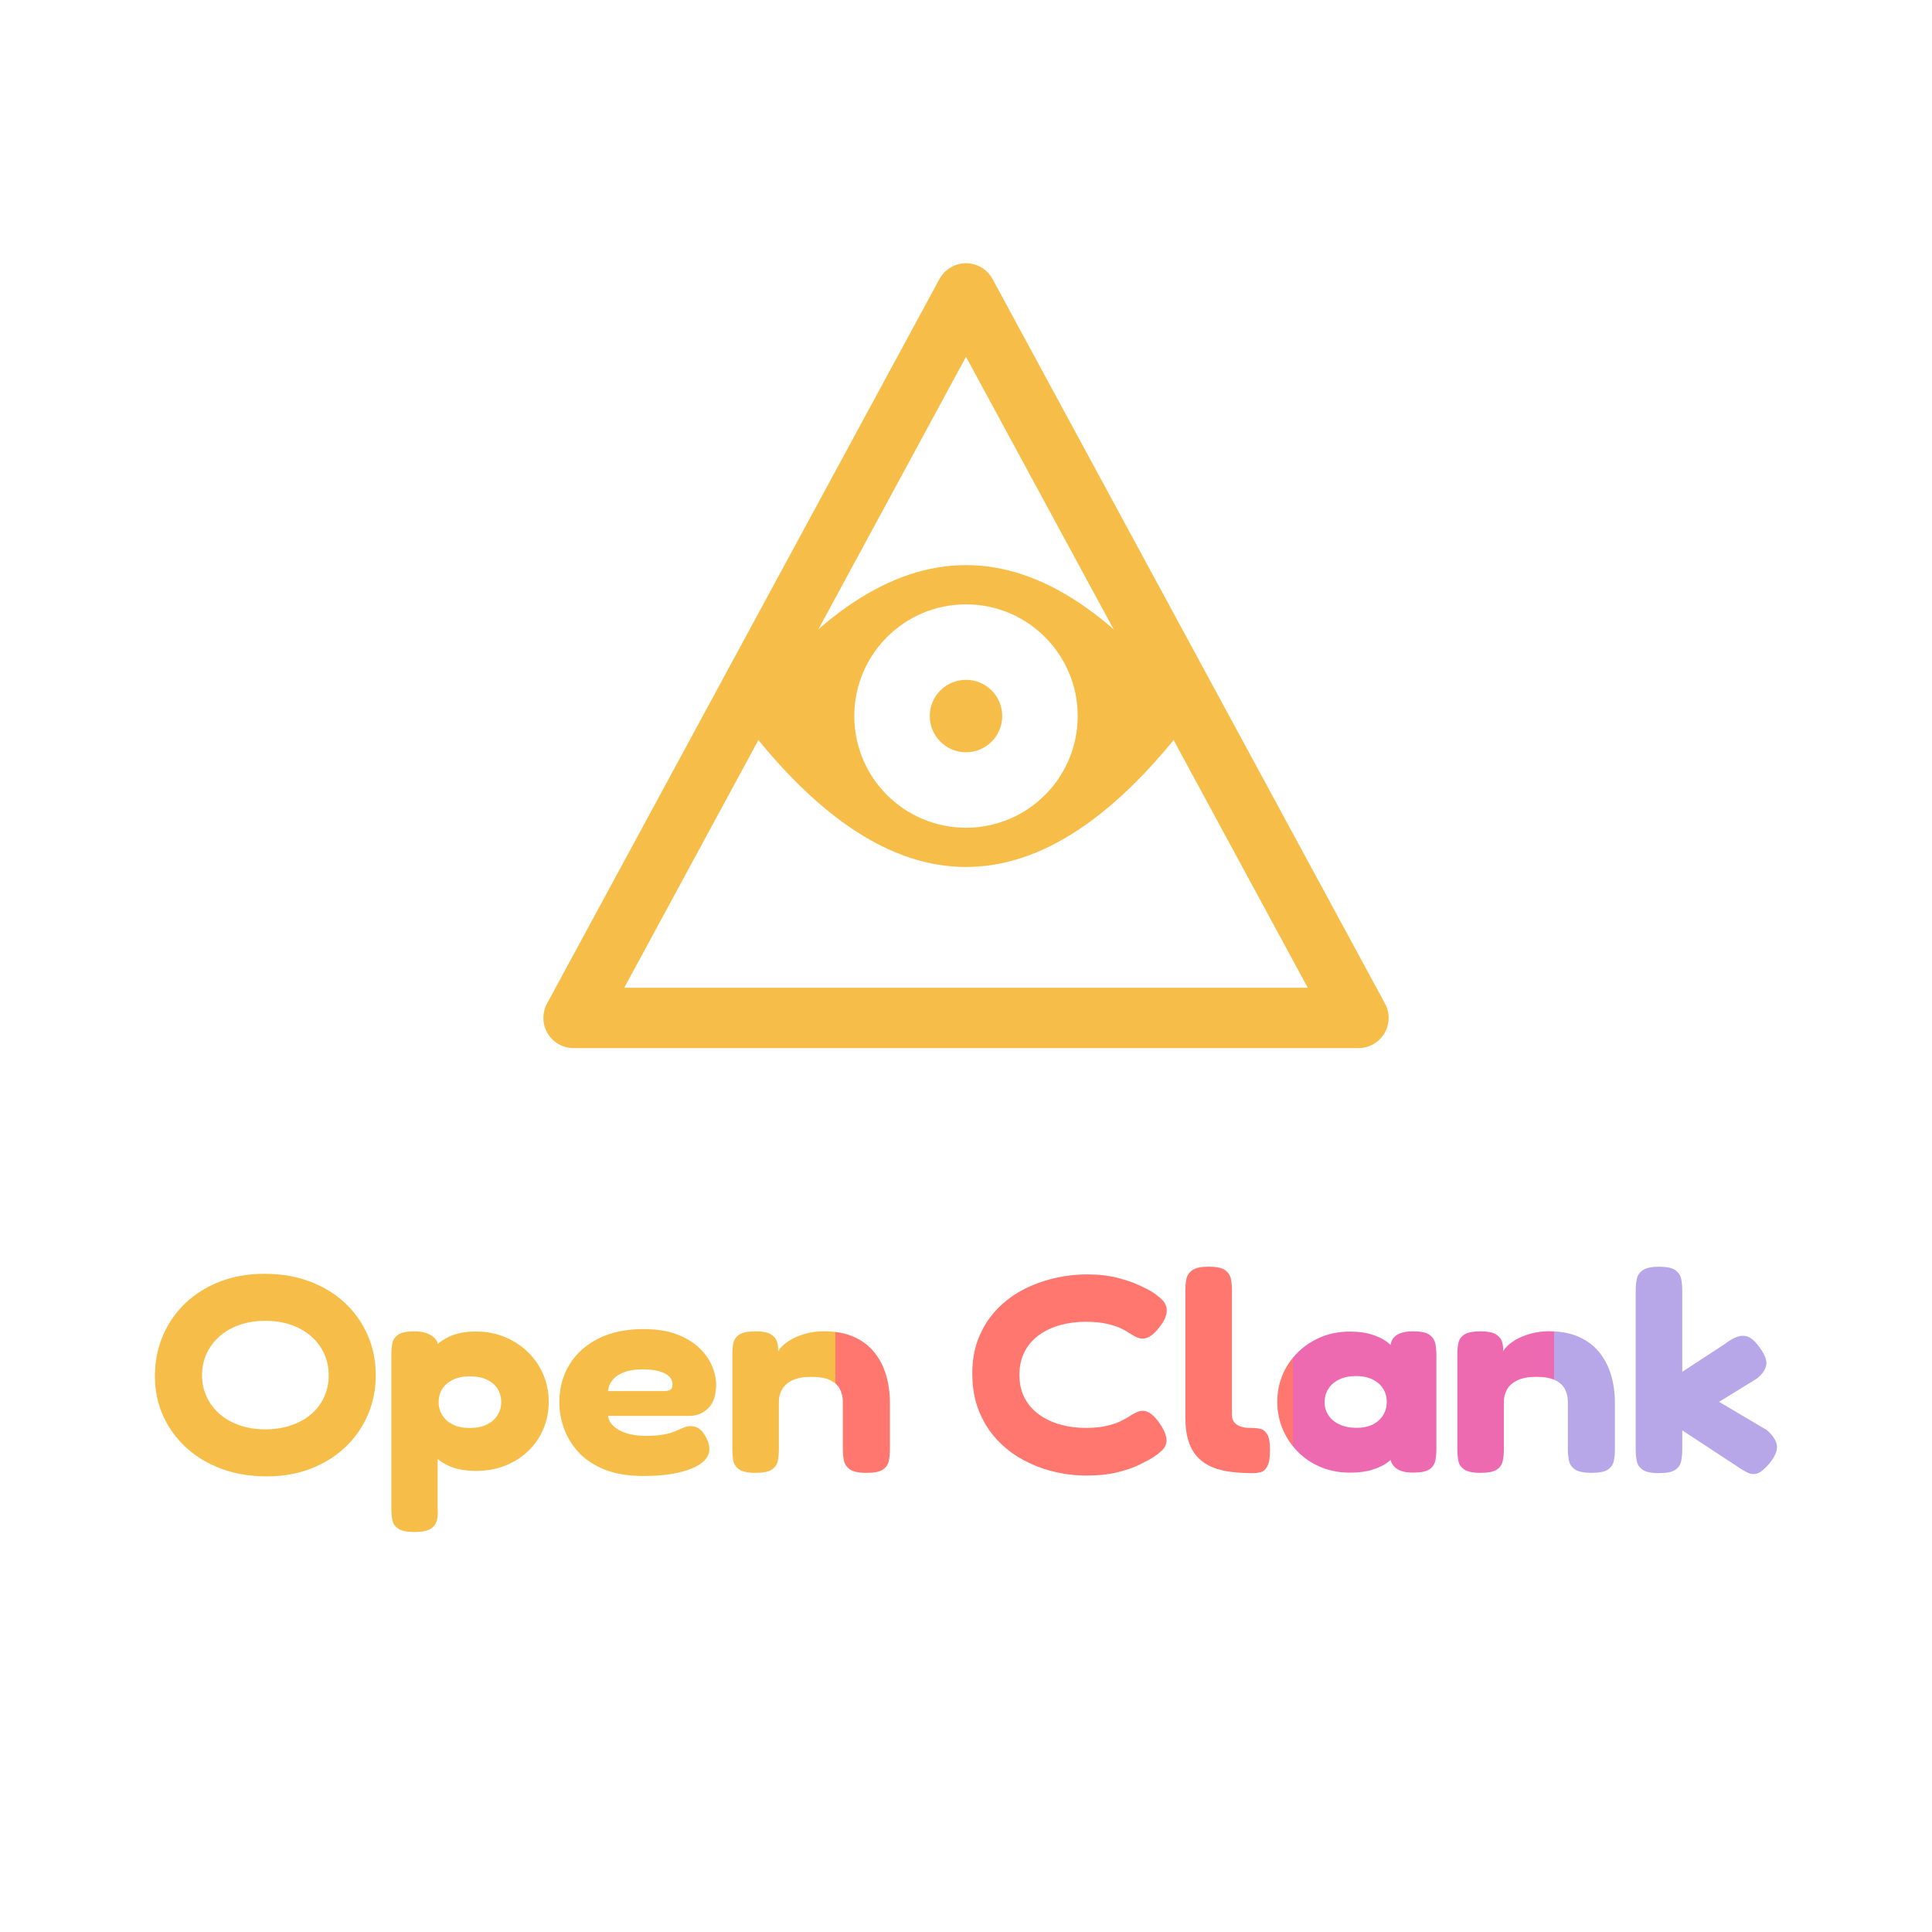
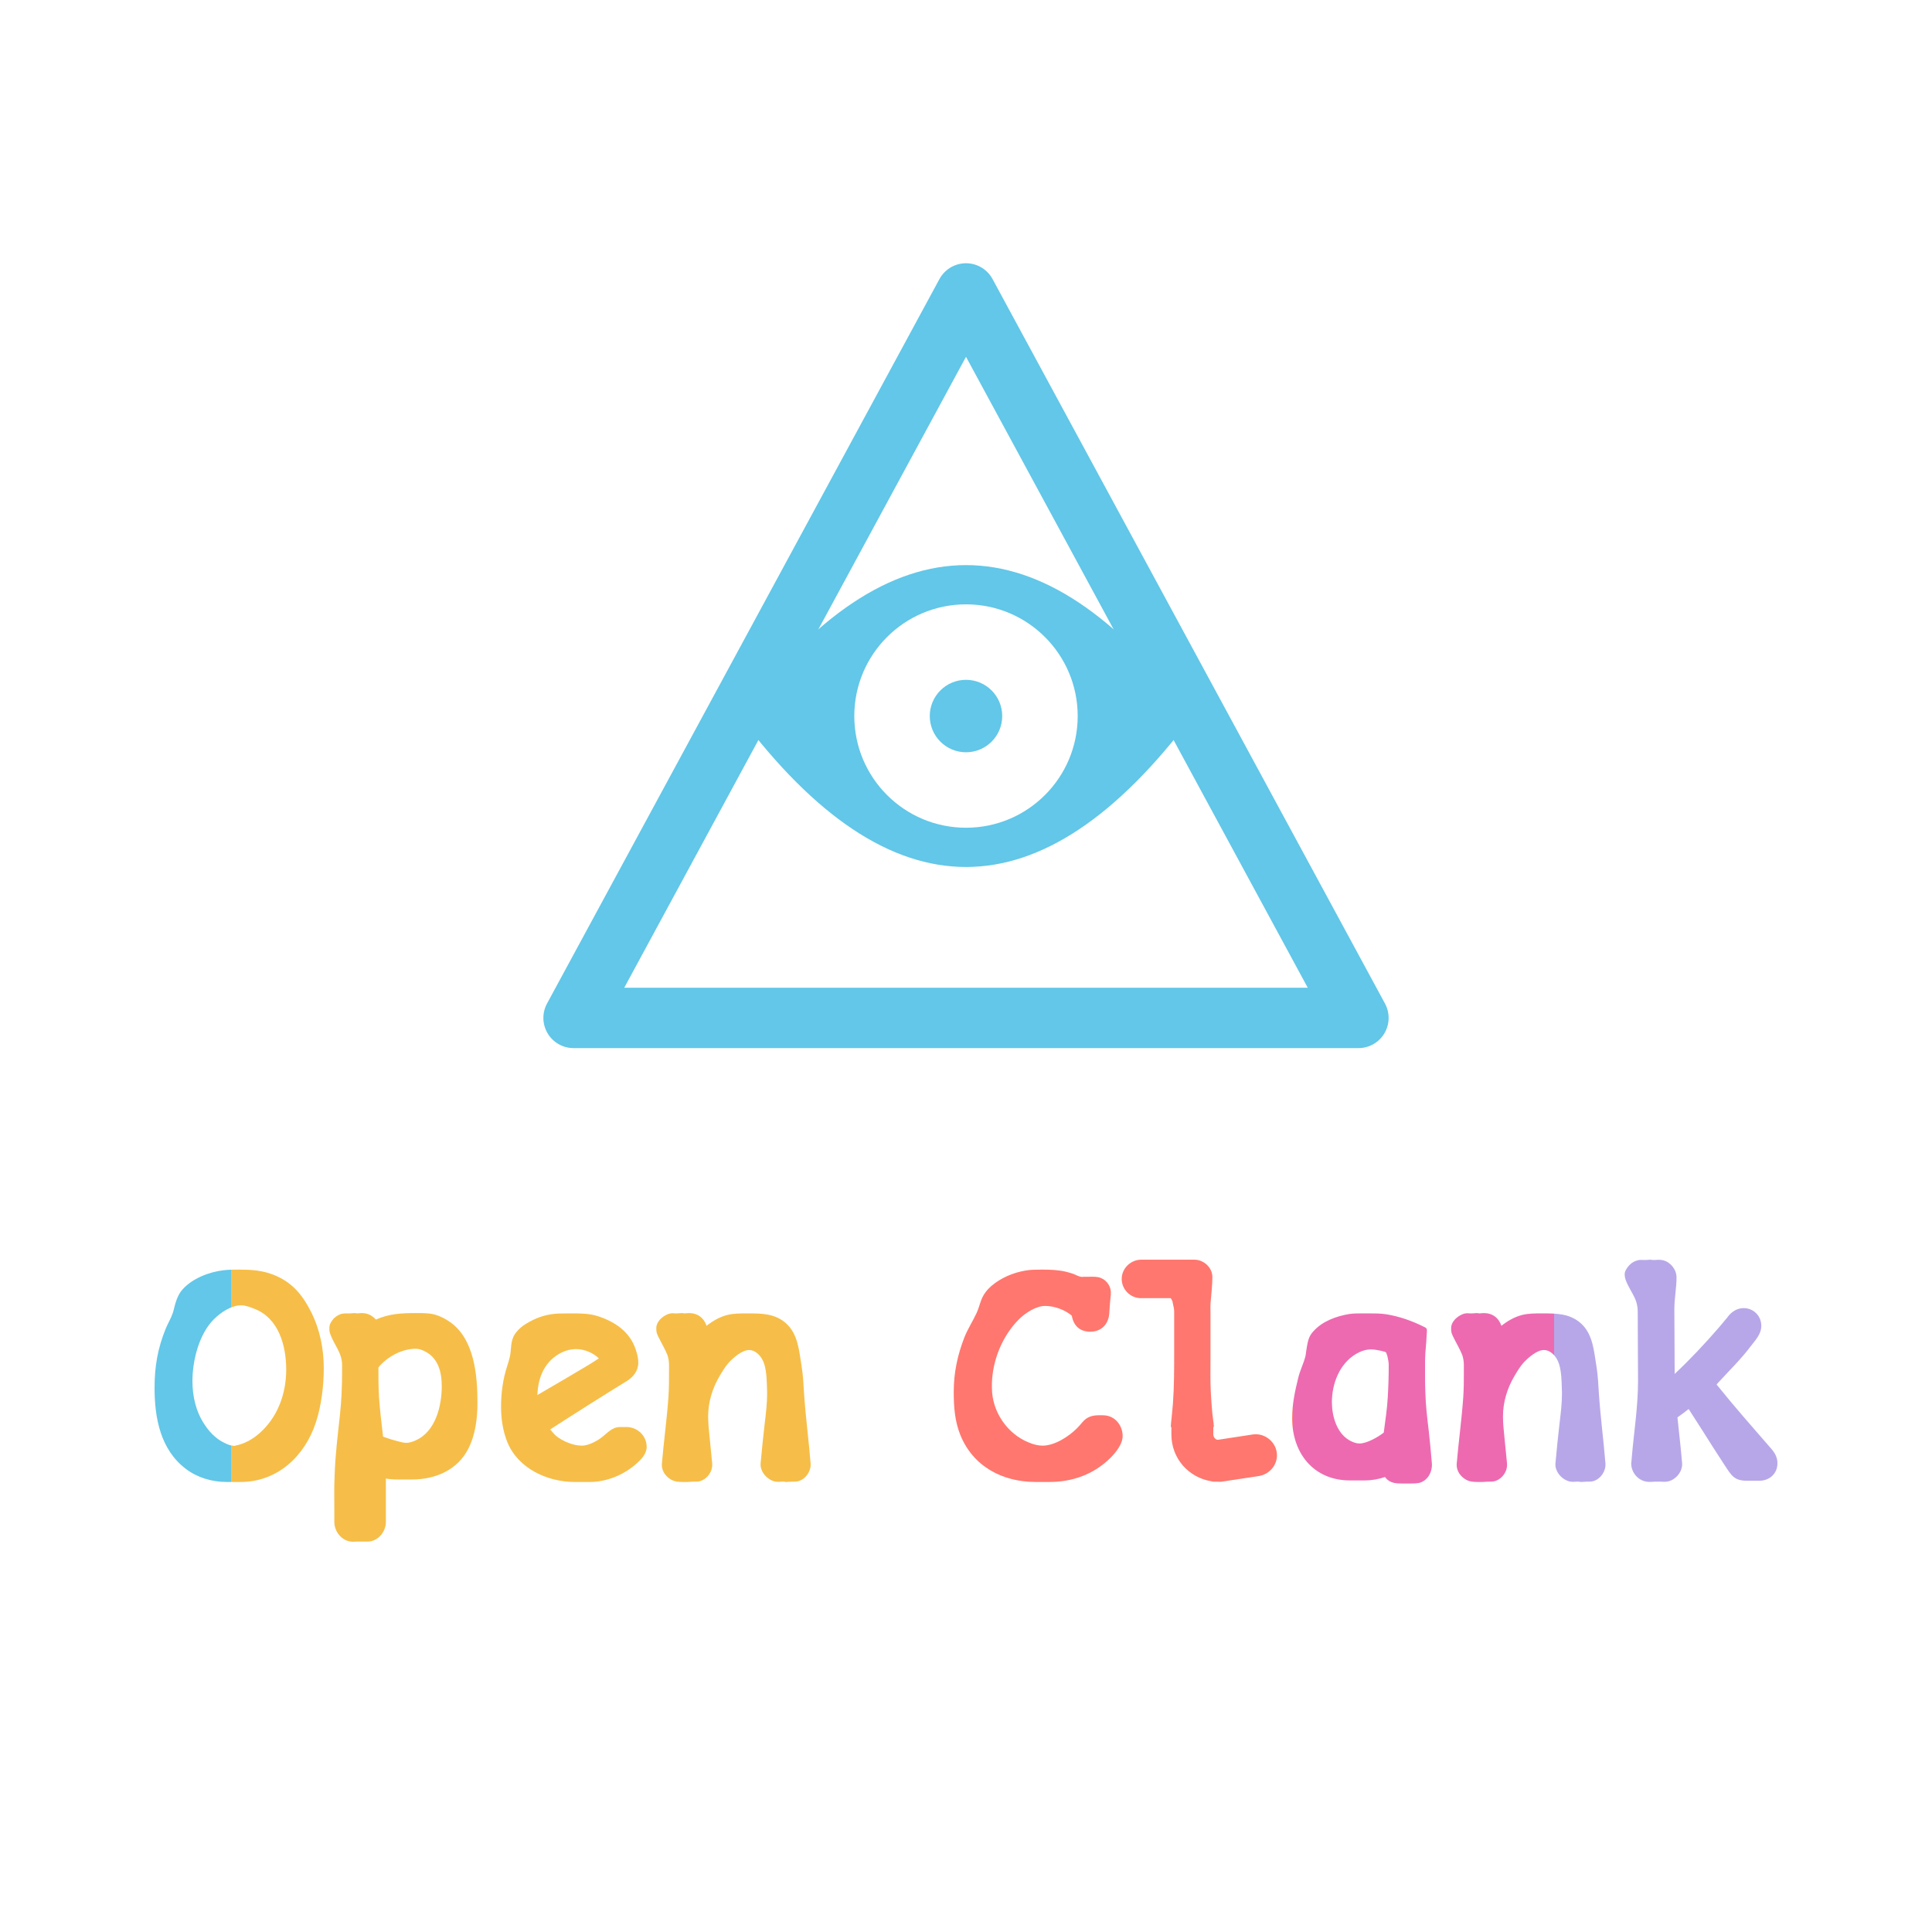
<svg xmlns="http://www.w3.org/2000/svg" width="1000" height="1000" viewBox="0 0 1000 1000" color="#F6BE48">
  <defs>
    <linearGradient id="wordmark" x1="0" y1="0" x2="1" y2="0">
-       <stop offset="0" stop-color="#F6BE48" />
+       <stop offset="0" stop-color="#62C7E8" />
+       <stop offset="0.05" stop-color="#62C7E8" />
+       <stop offset="0.05" stop-color="#F6BE48" />
      <stop offset=".42" stop-color="#F6BE48" />
      <stop offset=".42" stop-color="#FF776E" />
      <stop offset=".70" stop-color="#FF776E" />
      <stop offset=".70" stop-color="#ED6AB0" />
      <stop offset=".86" stop-color="#ED6AB0" />
      <stop offset=".86" stop-color="#B7A7E8" />
      <stop offset="1" stop-color="#B7A7E8" />
    </linearGradient>
  </defs>
-   <g color="#F6BE48" transform="translate(250 105) scale(15.625)">
+   <g color="#62C7E8" transform="translate(250 105) scale(15.625)">
    <path d="M16 3 29 27H3Z" fill="none" stroke="currentColor" stroke-width="2" stroke-linejoin="round" />
    <path d="M8.5 17Q16 7 23.5 17Q16 27 8.5 17ZM16 13.3a3.7 3.7 0 1 0 0 7.4 3.7 3.7 0 1 0 0-7.4Z" fill="currentColor" fill-rule="evenodd" clip-rule="evenodd" />
    <circle cx="16" cy="17" r="1.2" fill="currentColor" />
  </g>
-   <g transform="translate(80 655) scale(3.032491) translate(-177 -49)">
-     <path aria-label="Open Clank" fill="url(#wordmark)" d="M196.135 84.999Q191.94 84.999 188.453 83.716Q184.966 82.433 182.416 80.106Q179.866 77.779 178.463 74.673Q177.06 71.566 177.06 67.915Q177.06 64.177 178.427 60.979Q179.793 57.78 182.284 55.417Q184.774 53.054 188.2 51.738Q191.626 50.421 195.738 50.421Q199.932 50.421 203.42 51.708Q206.908 52.994 209.434 55.339Q211.959 57.683 213.356 60.842Q214.753 64.001 214.753 67.734Q214.753 71.398 213.388 74.545Q212.023 77.692 209.526 80.045Q207.029 82.398 203.627 83.699Q200.224 84.999 196.135 84.999ZM195.889 76.971Q198.333 76.971 200.335 76.279Q202.337 75.588 203.766 74.355Q205.195 73.122 205.96 71.424Q206.724 69.725 206.724 67.721Q206.724 65.743 205.945 64.05Q205.165 62.356 203.733 61.096Q202.3 59.835 200.325 59.143Q198.35 58.45 195.919 58.45Q193.499 58.45 191.512 59.143Q189.526 59.835 188.094 61.095Q186.661 62.354 185.882 64.056Q185.102 65.758 185.102 67.736Q185.102 69.697 185.884 71.391Q186.667 73.085 188.096 74.336Q189.526 75.588 191.495 76.279Q193.465 76.971 195.889 76.971ZM231.846 84.066Q229.017 84.066 227.053 83.124Q225.089 82.182 223.896 80.535Q222.703 78.889 222.167 76.721Q221.632 74.553 221.661 72.096Q221.69 69.764 222.239 67.635Q222.788 65.506 223.981 63.853Q225.174 62.2 227.11 61.237Q229.046 60.274 231.846 60.274Q234.523 60.274 236.793 61.218Q239.063 62.161 240.75 63.81Q242.437 65.458 243.356 67.628Q244.275 69.797 244.275 72.254Q244.275 74.77 243.356 76.928Q242.437 79.086 240.764 80.689Q239.092 82.293 236.821 83.18Q234.551 84.066 231.846 84.066ZM221.363 94.494Q219.435 94.494 218.598 93.93Q217.761 93.366 217.59 92.474Q217.418 91.581 217.418 90.591V64.197Q217.418 63.201 217.58 62.308Q217.742 61.416 218.565 60.831Q219.387 60.246 221.315 60.246Q222.806 60.246 223.838 60.724Q224.87 61.203 225.317 62.158V90.543Q225.401 91.533 225.204 92.443Q225.006 93.353 224.163 93.923Q223.319 94.494 221.363 94.494ZM230.777 76.743Q232.49 76.743 233.69 76.162Q234.89 75.582 235.528 74.572Q236.167 73.561 236.167 72.332Q236.167 71.042 235.543 70.048Q234.918 69.055 233.725 68.49Q232.532 67.925 230.819 67.925Q229.139 67.925 227.939 68.506Q226.739 69.087 226.115 70.071Q225.49 71.055 225.49 72.332Q225.49 73.561 226.122 74.572Q226.754 75.582 227.94 76.162Q229.125 76.743 230.777 76.743ZM260.437 84.93Q256.448 84.93 253.704 83.793Q250.96 82.656 249.287 80.793Q247.615 78.93 246.851 76.728Q246.087 74.526 246.087 72.39Q246.087 68.749 247.808 65.923Q249.53 63.097 252.753 61.479Q255.976 59.861 260.439 59.861Q263.821 59.861 266.183 60.772Q268.545 61.682 270.018 63.116Q271.49 64.549 272.172 66.199Q272.853 67.848 272.853 69.306Q272.853 71.979 271.542 73.329Q270.231 74.68 268.191 74.68H254.404Q254.533 75.651 255.334 76.416Q256.136 77.182 257.545 77.634Q258.955 78.085 260.847 78.085Q262.381 78.085 263.453 77.928Q264.524 77.77 265.24 77.522Q265.956 77.274 266.491 77.025Q267.026 76.776 267.484 76.607Q267.942 76.437 268.462 76.421Q269.254 76.409 269.924 76.851Q270.594 77.292 271.118 78.336Q271.448 78.939 271.578 79.452Q271.708 79.964 271.693 80.437Q271.666 81.767 270.294 82.773Q268.923 83.78 266.424 84.355Q263.925 84.93 260.437 84.93ZM254.404 70.442H263.927Q264.635 70.442 265.021 70.222Q265.408 70.003 265.408 69.276Q265.408 68.492 264.805 67.922Q264.203 67.352 263.063 67.041Q261.923 66.73 260.269 66.73Q258.391 66.73 257.094 67.242Q255.797 67.754 255.135 68.594Q254.472 69.435 254.404 70.442ZM279.562 84.396Q277.614 84.396 276.78 83.81Q275.946 83.224 275.783 82.303Q275.62 81.382 275.62 80.394V64.056Q275.62 63.074 275.805 62.201Q275.99 61.328 276.826 60.787Q277.662 60.246 279.61 60.246Q281.359 60.246 282.166 60.736Q282.973 61.227 283.209 61.909Q283.444 62.592 283.432 63.167Q283.42 63.742 283.504 63.868L283.195 64.482Q283.204 63.817 283.835 63.081Q284.466 62.346 285.575 61.693Q286.685 61.04 288.142 60.637Q289.599 60.234 291.25 60.234Q294.177 60.234 296.307 61.165Q298.437 62.096 299.808 63.772Q301.179 65.447 301.846 67.662Q302.512 69.877 302.512 72.451V80.442Q302.512 81.428 302.329 82.349Q302.145 83.27 301.331 83.833Q300.517 84.396 298.522 84.396Q296.528 84.396 295.691 83.81Q294.854 83.224 294.669 82.303Q294.484 81.382 294.484 80.394V72.311Q294.484 71.051 293.97 70.086Q293.456 69.121 292.29 68.567Q291.124 68.014 289.096 68.014Q287.116 68.014 285.898 68.588Q284.679 69.163 284.119 70.128Q283.558 71.093 283.558 72.311V80.442Q283.558 81.428 283.373 82.349Q283.189 83.27 282.374 83.833Q281.558 84.396 279.562 84.396ZM336.051 84.858Q333.218 84.858 330.42 84.173Q327.621 83.489 325.117 82.108Q322.613 80.728 320.694 78.636Q318.775 76.545 317.674 73.742Q316.573 70.939 316.573 67.428Q316.573 64.026 317.674 61.324Q318.775 58.623 320.686 56.587Q322.598 54.551 325.102 53.218Q327.606 51.886 330.44 51.21Q333.273 50.534 336.177 50.528Q339.095 50.526 341.33 51.102Q343.565 51.678 345.068 52.377Q346.57 53.075 347.232 53.483Q348.219 54.117 348.986 54.878Q349.754 55.64 349.764 56.645Q349.776 57.214 349.525 57.855Q349.274 58.496 348.804 59.147Q347.993 60.309 347.19 60.901Q346.386 61.493 345.644 61.493Q345.105 61.493 344.517 61.201Q343.929 60.909 343.17 60.413Q342.715 60.09 341.822 59.679Q340.929 59.267 339.476 58.941Q338.024 58.616 335.867 58.616Q333.616 58.616 331.584 59.179Q329.553 59.741 327.981 60.866Q326.41 61.99 325.514 63.697Q324.619 65.404 324.619 67.668Q324.619 69.961 325.529 71.656Q326.439 73.352 328.01 74.475Q329.581 75.599 331.613 76.162Q333.645 76.726 335.867 76.726Q337.879 76.726 339.305 76.423Q340.731 76.121 341.742 75.65Q342.753 75.179 343.38 74.758Q343.956 74.364 344.55 74.087Q345.145 73.81 345.686 73.81Q346.43 73.81 347.212 74.434Q347.993 75.058 348.762 76.276Q349.232 77.004 349.483 77.671Q349.734 78.338 349.722 78.868Q349.712 79.843 348.944 80.578Q348.177 81.313 347.19 81.904Q346.534 82.307 345.077 83.022Q343.62 83.736 341.367 84.297Q339.114 84.858 336.051 84.858ZM364.52 84.444Q362.562 84.444 360.811 84.24Q359.06 84.036 357.624 83.46Q356.187 82.884 355.141 81.831Q354.094 80.778 353.519 79.101Q352.945 77.424 352.945 74.94V53.214Q352.945 52.176 353.128 51.276Q353.311 50.376 354.148 49.791Q354.985 49.206 356.935 49.206Q358.891 49.206 359.707 49.788Q360.523 50.37 360.709 51.288Q360.895 52.206 360.895 53.238V74.49Q360.895 75.252 361.243 75.708Q361.592 76.164 362.148 76.401Q362.704 76.638 363.339 76.692Q363.974 76.746 364.556 76.746Q365.174 76.746 365.822 76.908Q366.47 77.07 366.929 77.844Q367.388 78.618 367.388 80.49Q367.388 82.446 366.929 83.283Q366.47 84.12 365.801 84.282Q365.132 84.444 364.52 84.444ZM391.805 84.354Q389.818 84.354 388.892 83.595Q387.967 82.835 387.943 81.883L388.585 81.473Q388.243 82.064 387.298 82.729Q386.354 83.394 384.8 83.877Q383.246 84.36 381.032 84.36Q378.341 84.36 376.08 83.424Q373.82 82.489 372.149 80.808Q370.479 79.127 369.555 76.939Q368.631 74.752 368.631 72.246Q368.631 69.779 369.555 67.618Q370.479 65.458 372.166 63.809Q373.852 62.159 376.099 61.224Q378.345 60.288 381.036 60.288Q383.17 60.288 384.684 60.761Q386.197 61.234 387.16 61.906Q388.122 62.578 388.528 63.243L387.971 62.896Q387.943 61.699 388.885 60.972Q389.827 60.246 391.84 60.246Q393.803 60.246 394.613 60.834Q395.423 61.422 395.606 62.352Q395.789 63.282 395.789 64.29V80.376Q395.789 81.372 395.606 82.299Q395.423 83.226 394.61 83.79Q393.797 84.354 391.805 84.354ZM382.158 76.715Q383.797 76.715 384.946 76.13Q386.095 75.544 386.706 74.539Q387.318 73.533 387.318 72.3Q387.318 71.01 386.695 70.026Q386.071 69.042 384.906 68.46Q383.74 67.879 382.062 67.879Q380.377 67.879 379.179 68.466Q377.981 69.054 377.346 70.063Q376.711 71.073 376.711 72.355Q376.711 73.581 377.36 74.566Q378.009 75.55 379.233 76.133Q380.458 76.715 382.158 76.715ZM403.306 84.396Q401.358 84.396 400.524 83.81Q399.69 83.224 399.527 82.303Q399.364 81.382 399.364 80.394V64.056Q399.364 63.074 399.549 62.201Q399.734 61.328 400.57 60.787Q401.406 60.246 403.354 60.246Q405.103 60.246 405.91 60.736Q406.717 61.227 406.953 61.909Q407.188 62.592 407.176 63.167Q407.164 63.742 407.248 63.868L406.939 64.482Q406.948 63.817 407.579 63.081Q408.21 62.346 409.319 61.693Q410.429 61.04 411.886 60.637Q413.343 60.234 414.994 60.234Q417.921 60.234 420.051 61.165Q422.181 62.096 423.552 63.772Q424.923 65.447 425.59 67.662Q426.256 69.877 426.256 72.451V80.442Q426.256 81.428 426.073 82.349Q425.889 83.27 425.075 83.833Q424.261 84.396 422.266 84.396Q420.272 84.396 419.435 83.81Q418.598 83.224 418.413 82.303Q418.228 81.382 418.228 80.394V72.311Q418.228 71.051 417.714 70.086Q417.2 69.121 416.034 68.567Q414.868 68.014 412.84 68.014Q410.86 68.014 409.642 68.588Q408.423 69.163 407.863 70.128Q407.302 71.093 407.302 72.311V80.442Q407.302 81.428 407.117 82.349Q406.933 83.27 406.118 83.833Q405.302 84.396 403.306 84.396ZM452.214 77.112Q453.788 78.512 453.917 79.795Q454.045 81.079 452.621 82.798Q451.539 84.094 450.71 84.44Q449.881 84.787 449.018 84.405Q448.155 84.023 446.916 83.158L437.754 77.143V80.484Q437.754 81.474 437.568 82.395Q437.382 83.316 436.569 83.88Q435.756 84.444 433.758 84.444Q431.808 84.444 430.978 83.859Q430.147 83.274 429.979 82.35Q429.81 81.426 429.81 80.436V53.22Q429.81 52.188 429.996 51.288Q430.182 50.388 431.019 49.803Q431.856 49.218 433.806 49.218Q435.762 49.218 436.575 49.803Q437.388 50.388 437.571 51.309Q437.754 52.23 437.754 53.268V67.155L444.97 62.435Q446.106 61.578 447.056 61.208Q448.006 60.838 448.879 61.133Q449.753 61.428 450.665 62.604Q452.229 64.595 452.111 65.842Q451.993 67.089 450.484 68.31L444.045 72.276Z" />
+   <g>
+     <path aria-label="Open Clank" fill="url(#wordmark)" d="M572 -359C572 -421 560 -483 532 -539C504 -595 471 -636 411 -660C373 -675 338 -677 298 -677C282 -677 267 -677 250 -675C204 -670 149 -649 117 -613C100 -594 94 -569 88 -545C87 -541 87 -541 86 -538C80 -520 70 -504 63 -487C37 -423 27 -365 27 -296C27 -199 46 -97 128 -35C165 -7 212 7 259 7H304C422 7 510 -75 546 -183C564 -237 572 -302 572 -359ZM283 -109C282 -109 280 -110 279 -110C268 -110 249 -120 239 -126C234 -129 229 -133 224 -137C209 -149 198 -163 188 -178C160 -220 149 -269 149 -318C149 -384 170 -469 218 -517C240 -539 274 -562 306 -562C320 -562 335 -556 348 -551C427 -521 451 -432 451 -355C451 -278 424 -202 365 -150C342 -130 317 -116 287 -110C284 -109 284 -109 283 -109ZM772 136V-4C783 -2 797 -1 809 -1H856C931 -1 1003 -31 1038 -101C1061 -147 1067 -199 1067 -249C1067 -337 1057 -456 976 -510C964 -518 954 -523 942 -528C920 -537 897 -537 874 -537C872 -537 870 -537 868 -537C823 -537 782 -535 740 -516C727 -530 713 -537 694 -537C689 -537 684 -536 679 -536C677 -536 674 -537 672 -537C667 -537 662 -536 657 -536C655 -536 652 -536 650 -536C644 -536 637 -536 631 -535C623 -533 615 -529 608 -523C603 -519 602 -517 599 -513C593 -505 590 -498 590 -489C590 -483 590 -478 592 -472C604 -436 631 -410 631 -370V-348C631 -301 629 -255 624 -208C617 -144 609 -80 607 -15C605 23 606 61 606 98C606 111 606 124 606 136C606 166 629 196 660 199C667 200 673 199 680 199C683 199 687 199 690 199H713C746 199 772 168 772 136ZM868 -422C877 -422 884 -420 893 -416C940 -395 952 -349 952 -301C952 -238 932 -155 868 -127C859 -123 848 -119 838 -119C829 -119 819 -122 811 -124C795 -128 779 -133 763 -139C758 -181 753 -223 750 -265C748 -297 748 -330 748 -362C776 -396 823 -422 868 -422ZM1547 -170H1526C1500 -170 1484 -149 1465 -135C1457 -129 1450 -125 1442 -121C1430 -115 1416 -110 1403 -110C1375 -110 1343 -124 1322 -140C1314 -146 1310 -153 1303 -160L1301 -162C1383 -215 1465 -267 1548 -318C1569 -331 1585 -351 1585 -377C1585 -391 1582 -404 1577 -419C1558 -477 1510 -509 1455 -527C1427 -536 1398 -536 1370 -536C1367 -536 1365 -536 1362 -536C1342 -536 1321 -536 1303 -533C1271 -528 1242 -515 1215 -497C1206 -491 1194 -479 1188 -470C1172 -446 1177 -420 1171 -395C1169 -387 1166 -376 1163 -367C1149 -325 1143 -280 1143 -235C1143 -196 1149 -157 1163 -122C1197 -37 1292 7 1380 7H1429C1483 7 1539 -16 1579 -52C1595 -66 1612 -84 1612 -106C1612 -142 1582 -170 1547 -170ZM1384 -421C1410 -421 1439 -410 1458 -391L1447 -384C1439 -379 1432 -374 1425 -370C1370 -337 1315 -305 1260 -273C1262 -331 1284 -383 1338 -410C1352 -417 1369 -421 1384 -421ZM1823 -53C1820 -84 1817 -114 1814 -144C1812 -163 1810 -184 1810 -204C1810 -251 1824 -296 1848 -336C1857 -351 1866 -366 1877 -378C1891 -393 1919 -418 1942 -418C1959 -418 1974 -405 1983 -390C1996 -369 1998 -335 1999 -312L2000 -279C2000 -246 1996 -213 1992 -180C1987 -138 1983 -96 1979 -53C1977 -29 1995 -6 2017 3C2026 7 2036 7 2046 6C2049 6 2052 6 2055 6C2057 6 2059 7 2061 7C2067 7 2073 6 2079 6C2081 6 2082 6 2084 6C2090 6 2095 6 2102 4C2126 -4 2142 -29 2140 -53C2134 -128 2124 -202 2119 -277C2117 -306 2116 -336 2111 -366C2103 -414 2100 -468 2062 -503C2026 -536 1982 -536 1936 -536C1914 -536 1892 -536 1872 -531C1848 -525 1825 -512 1805 -496C1796 -522 1776 -537 1748 -537C1743 -537 1739 -536 1734 -536C1731 -536 1729 -537 1726 -537C1721 -537 1716 -536 1711 -536C1709 -536 1706 -536 1704 -536C1699 -536 1694 -537 1690 -536C1684 -535 1684 -535 1679 -533C1662 -526 1643 -509 1643 -489C1643 -484 1643 -479 1644 -475C1646 -467 1650 -460 1654 -452C1662 -436 1671 -421 1678 -404C1682 -394 1684 -381 1684 -370V-348C1684 -320 1684 -293 1682 -265C1677 -194 1667 -123 1661 -52C1659 -27 1677 -4 1701 4C1711 7 1724 7 1736 7C1738 7 1741 7 1743 7C1749 7 1755 6 1761 6C1763 6 1764 6 1766 6C1772 6 1778 6 1785 4C1809 -4 1825 -28 1823 -53ZM3145 -141C3145 -171 3126 -199 3097 -206C3089 -208 3080 -208 3072 -208C3048 -208 3031 -204 3015 -185C3010 -179 3004 -172 2998 -166C2971 -139 2926 -110 2887 -110C2872 -110 2858 -114 2843 -120C2773 -148 2724 -220 2724 -296V-311C2726 -386 2758 -464 2811 -517C2831 -537 2866 -560 2895 -560C2925 -560 2958 -548 2981 -529C2987 -497 3006 -477 3041 -477C3077 -477 3100 -502 3102 -537C3103 -557 3105 -577 3107 -598C3109 -621 3095 -642 3075 -650C3063 -655 3049 -654 3036 -654C3032 -654 3029 -654 3026 -654C3024 -654 3023 -654 3021 -654C3018 -654 3014 -653 3010 -654C3004 -655 2994 -660 2989 -662C2985 -664 2988 -663 2988 -663C2988 -663 2988 -663 2987 -663C2978 -666 2971 -668 2963 -670C2939 -676 2912 -677 2886 -677C2868 -677 2850 -677 2832 -674C2792 -667 2754 -651 2723 -625C2709 -613 2697 -598 2690 -580C2685 -567 2681 -551 2675 -538C2662 -510 2646 -486 2635 -458C2613 -401 2601 -345 2601 -283C2601 -237 2604 -190 2622 -145C2663 -43 2758 7 2865 7H2909C2984 7 3053 -18 3106 -71C3123 -88 3145 -115 3145 -141ZM3464 6 3583 -12C3616 -17 3642 -45 3642 -79C3642 -120 3604 -152 3564 -146L3453 -129H3451C3443 -129 3437 -139 3437 -146V-170H3439L3438 -181C3437 -192 3435 -202 3434 -213C3432 -236 3430 -259 3429 -282C3427 -319 3428 -356 3428 -393C3428 -406 3428 -418 3428 -430V-518C3428 -523 3428 -528 3428 -533C3428 -548 3427 -563 3429 -579C3431 -603 3434 -628 3434 -653C3434 -684 3406 -709 3376 -709H3205C3171 -709 3142 -681 3142 -647C3142 -613 3170 -585 3204 -585H3300L3303 -580C3306 -575 3306 -572 3307 -567C3309 -557 3311 -551 3311 -542V-438C3311 -429 3311 -420 3311 -411C3311 -356 3311 -301 3307 -246L3304 -213C3303 -202 3302 -195 3301 -183L3300 -170H3302V-146C3302 -69 3357 -7 3432 5C3436 6 3436 6 3436 6C3436 6 3436 6 3437 6H3443C3445 6 3448 6 3450 6C3455 6 3459 7 3464 6ZM4141 -53C4138 -88 4135 -122 4131 -157C4126 -199 4121 -240 4120 -282C4119 -304 4119 -326 4119 -348C4119 -353 4119 -358 4119 -363C4119 -378 4119 -392 4120 -408C4122 -431 4124 -455 4125 -479C4125 -485 4125 -488 4119 -491L4115 -493C4077 -512 4037 -526 3995 -533C3976 -536 3957 -536 3939 -536C3935 -536 3932 -536 3928 -536C3924 -536 3921 -536 3917 -536C3903 -536 3889 -536 3875 -534C3833 -527 3789 -511 3760 -479C3756 -475 3753 -471 3750 -466C3741 -451 3739 -431 3736 -413C3735 -407 3735 -403 3734 -399C3728 -375 3717 -354 3711 -330C3700 -286 3691 -244 3691 -198C3691 -86 3760 2 3877 2H3925C3947 2 3970 -2 3990 -9C4006 13 4029 12 4052 12C4055 12 4057 12 4060 12C4063 12 4065 12 4068 12C4079 12 4090 12 4100 10C4128 3 4143 -26 4141 -53ZM3993 -411 3995 -406C3997 -401 3997 -401 3998 -397C4000 -389 4002 -378 4002 -369C4002 -335 4001 -301 3999 -267C3997 -229 3991 -191 3986 -152C3968 -138 3932 -117 3908 -117C3896 -117 3884 -122 3874 -128C3834 -152 3819 -206 3819 -250C3819 -309 3843 -373 3896 -405C3911 -414 3928 -420 3945 -420C3955 -420 3965 -418 3975 -416C3980 -415 3983 -414 3987 -413C3989 -413 3989 -413 3989 -412C3989 -412 3989 -412 3993 -411ZM4383 -53C4380 -84 4377 -114 4374 -144C4372 -163 4370 -184 4370 -204C4370 -251 4384 -296 4408 -336C4417 -351 4426 -366 4437 -378C4451 -393 4479 -418 4502 -418C4519 -418 4534 -405 4543 -390C4556 -369 4558 -335 4559 -312L4560 -279C4560 -246 4556 -213 4552 -180C4547 -138 4543 -96 4539 -53C4537 -29 4555 -6 4577 3C4586 7 4596 7 4606 6C4609 6 4612 6 4615 6C4617 6 4619 7 4621 7C4627 7 4633 6 4639 6C4641 6 4642 6 4644 6C4650 6 4655 6 4662 4C4686 -4 4702 -29 4700 -53C4694 -128 4684 -202 4679 -277C4677 -306 4676 -336 4671 -366C4663 -414 4660 -468 4622 -503C4586 -536 4542 -536 4496 -536C4474 -536 4452 -536 4432 -531C4408 -525 4385 -512 4365 -496C4356 -522 4336 -537 4308 -537C4303 -537 4299 -536 4294 -536C4291 -536 4289 -537 4286 -537C4281 -537 4276 -536 4271 -536C4269 -536 4266 -536 4264 -536C4259 -536 4254 -537 4250 -536C4244 -535 4244 -535 4239 -533C4222 -526 4203 -509 4203 -489C4203 -484 4203 -479 4204 -475C4206 -467 4210 -460 4214 -452C4222 -436 4231 -421 4238 -404C4242 -394 4244 -381 4244 -370V-348C4244 -320 4244 -293 4242 -265C4237 -194 4227 -123 4221 -52C4219 -27 4237 -4 4261 4C4271 7 4284 7 4296 7C4298 7 4301 7 4303 7C4309 7 4315 6 4321 6C4323 6 4324 6 4326 6C4332 6 4338 6 4345 4C4369 -4 4385 -28 4383 -53ZM4947 -53C4943 -102 4937 -152 4932 -201L4954 -217L4968 -228C4983 -205 4997 -183 5011 -161C5035 -123 5059 -85 5084 -47C5106 -14 5114 3 5156 3H5194C5227 4 5254 -19 5254 -53C5254 -71 5247 -85 5235 -99C5175 -168 5115 -236 5058 -307L5068 -318C5101 -354 5137 -389 5167 -429C5182 -449 5202 -468 5202 -496C5202 -528 5177 -553 5145 -553C5124 -553 5106 -541 5094 -525C5092 -523 5093 -523 5093 -523C5093 -523 5093 -523 5091 -521L5065 -490C5020 -438 4973 -388 4923 -341L4922 -550C4922 -584 4929 -618 4929 -652C4929 -677 4910 -701 4886 -707C4877 -709 4869 -709 4861 -708C4858 -708 4855 -708 4852 -708C4850 -708 4847 -709 4845 -709C4840 -709 4836 -708 4831 -708C4829 -708 4826 -708 4824 -708C4817 -708 4810 -709 4804 -707C4788 -703 4776 -693 4767 -678C4764 -673 4762 -668 4762 -662C4762 -648 4768 -636 4774 -624C4782 -608 4793 -592 4799 -574C4802 -565 4804 -553 4804 -542L4805 -318C4805 -236 4792 -155 4785 -74L4784 -62C4784 -59 4783 -56 4783 -53C4783 -25 4803 1 4832 6C4838 7 4849 7 4858 6C4862 6 4865 6 4868 6C4871 6 4875 6 4878 6C4885 6 4891 7 4897 6C4924 3 4949 -25 4947 -53Z" transform="translate(75.661 765.9438) scale(0.160704)" />
  </g>
</svg>
